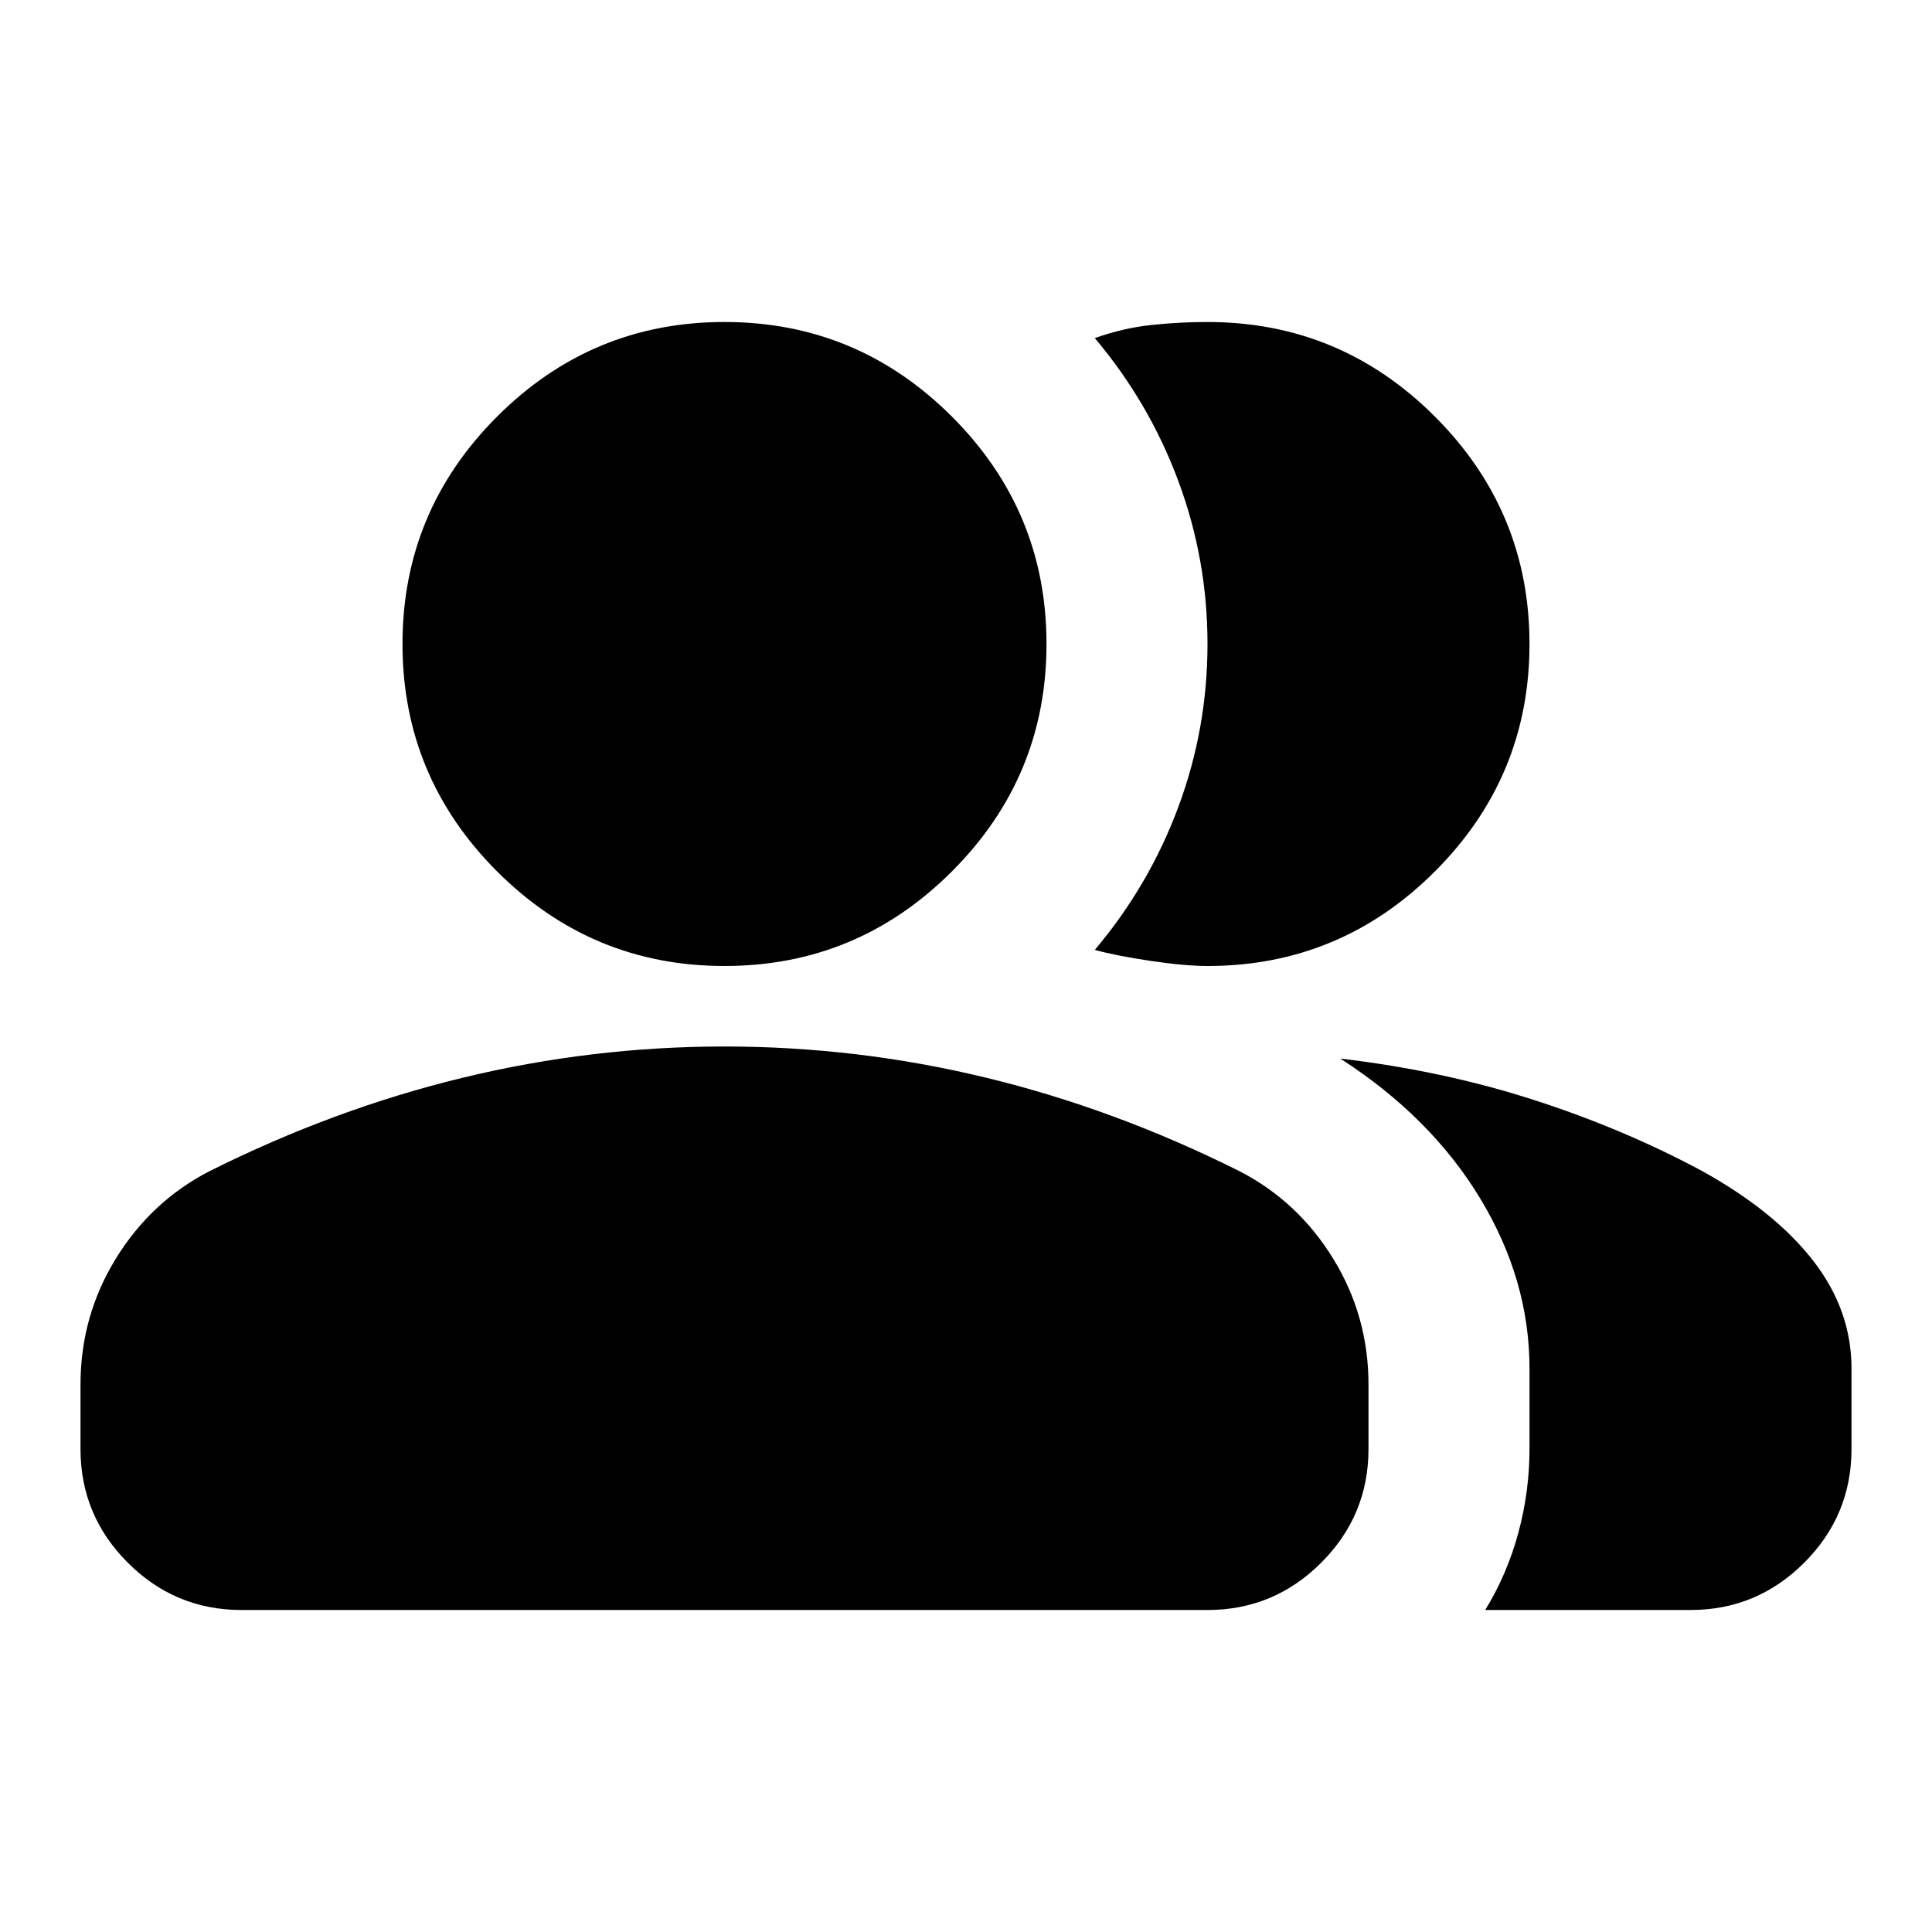
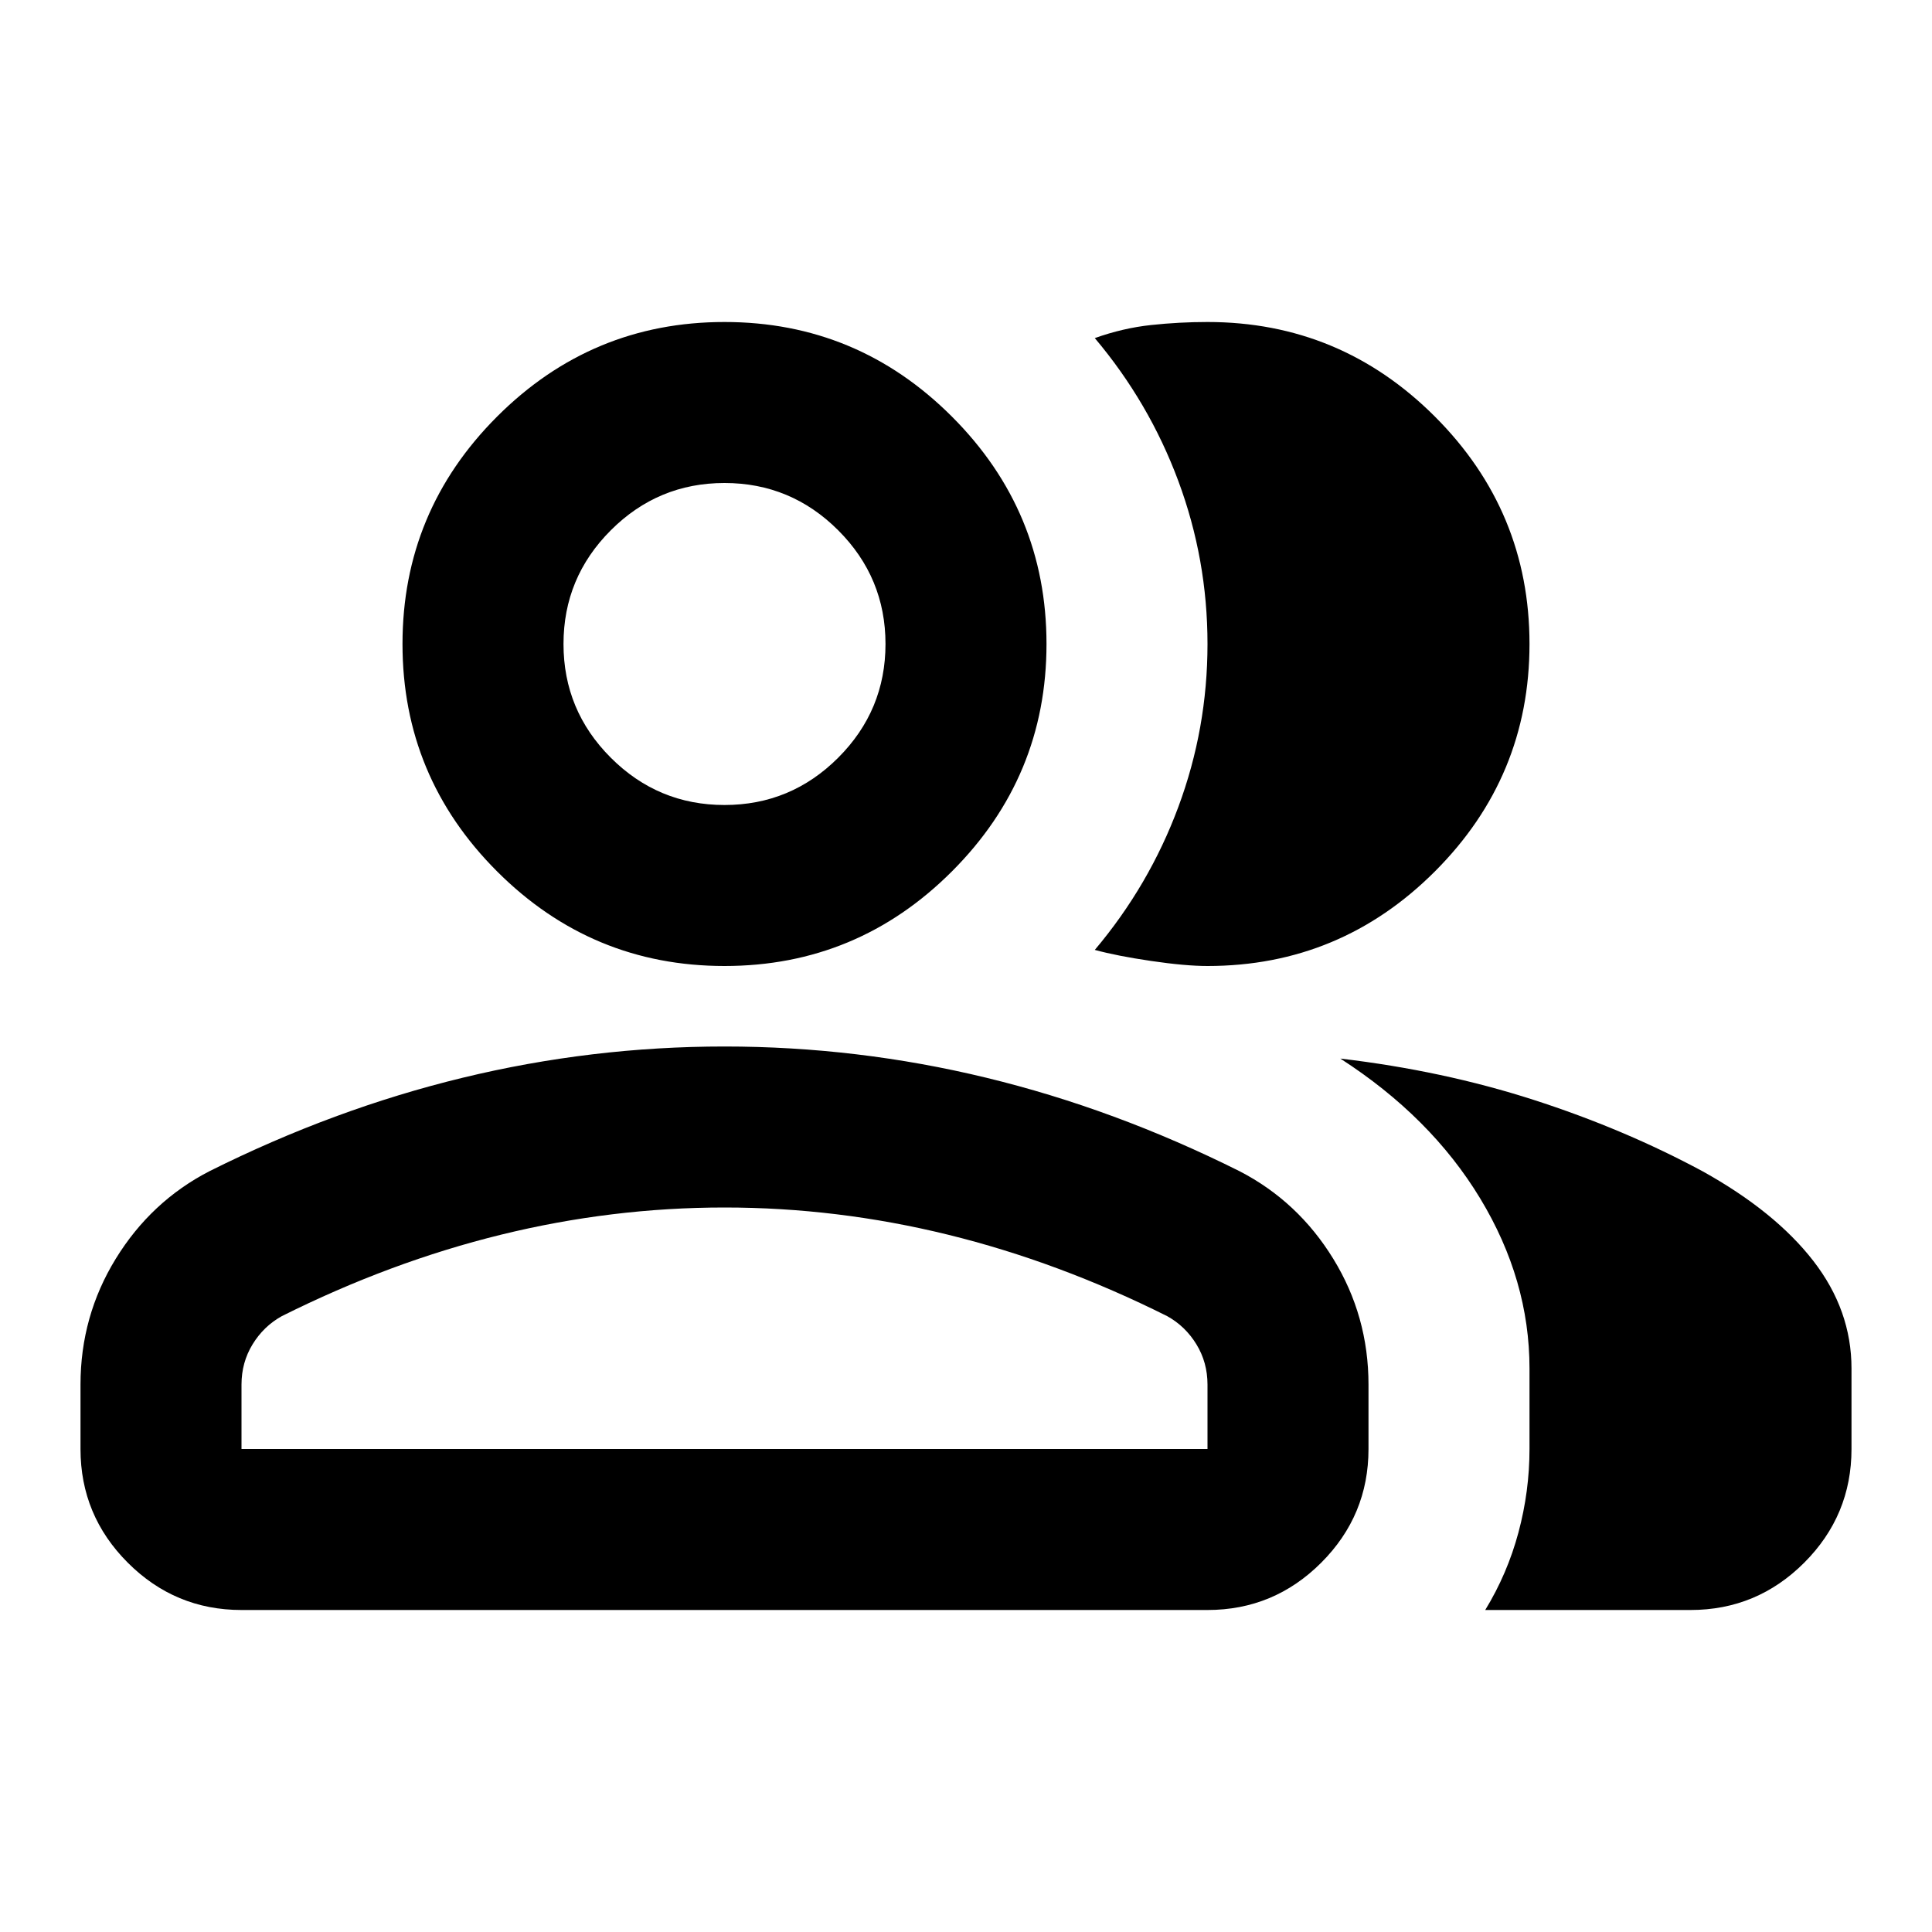
<svg xmlns="http://www.w3.org/2000/svg" height="24" viewBox="0 -960 960 960" width="24">
-   <path d="M40-272q0-34 17.5-62.5T104-378q62-31 126-46.5T360-440q66 0 130 15.5T616-378q29 15 46.5 43.5T680-272v32q0 33-23.5 56.5T600-160H120q-33 0-56.5-23.5T40-240v-32Zm698 112q11-18 16.5-38.5T760-240v-40q0-44-24.5-84.5T666-434q51 6 96 20.5t84 35.5q36 20 55 44.5t19 53.5v40q0 33-23.5 56.5T840-160H738ZM247-527q-47-47-47-113t47-113q47-47 113-47t113 47q47 47 47 113t-47 113q-47 47-113 47t-113-47Zm466 0q-47 47-113 47-11 0-28-2.5t-28-5.5q27-32 41.5-71t14.5-81q0-42-14.5-81T544-792q14-5 28-6.5t28-1.5q66 0 113 47t47 113q0 66-47 113Z" />
+   <path d="M40-272q0-34 17.5-62.5T104-378q62-31 126-46.5T360-440q66 0 130 15.5T616-378q29 15 46.5 43.5T680-272v32q0 33-23.5 56.5T600-160H120q-33 0-56.5-23.5T40-240v-32Zm800 112H738q11-18 16.5-38.5T760-240v-40q0-44-24.5-84.5T666-434q51 6 96 20.5t84 35.5q36 20 55 44.5t19 53.5v40q0 33-23.5 56.5T840-160ZM247-527q-47-47-47-113t47-113q47-47 113-47t113 47q47 47 47 113t-47 113q-47 47-113 47t-113-47Zm466 0q-47 47-113 47-11 0-28-2.5t-28-5.5q27-32 41.5-71t14.5-81q0-42-14.5-81T544-792q14-5 28-6.5t28-1.5q66 0 113 47t47 113q0 66-47 113ZM120-240h480v-32q0-11-5.5-20T580-306q-54-27-109-40.5T360-360q-56 0-111 13.5T140-306q-9 5-14.5 14t-5.5 20v32Zm296.5-343.5Q440-607 440-640t-23.5-56.5Q393-720 360-720t-56.5 23.5Q280-673 280-640t23.5 56.5Q327-560 360-560t56.5-23.5ZM360-240Zm0-400Z" />
</svg>
